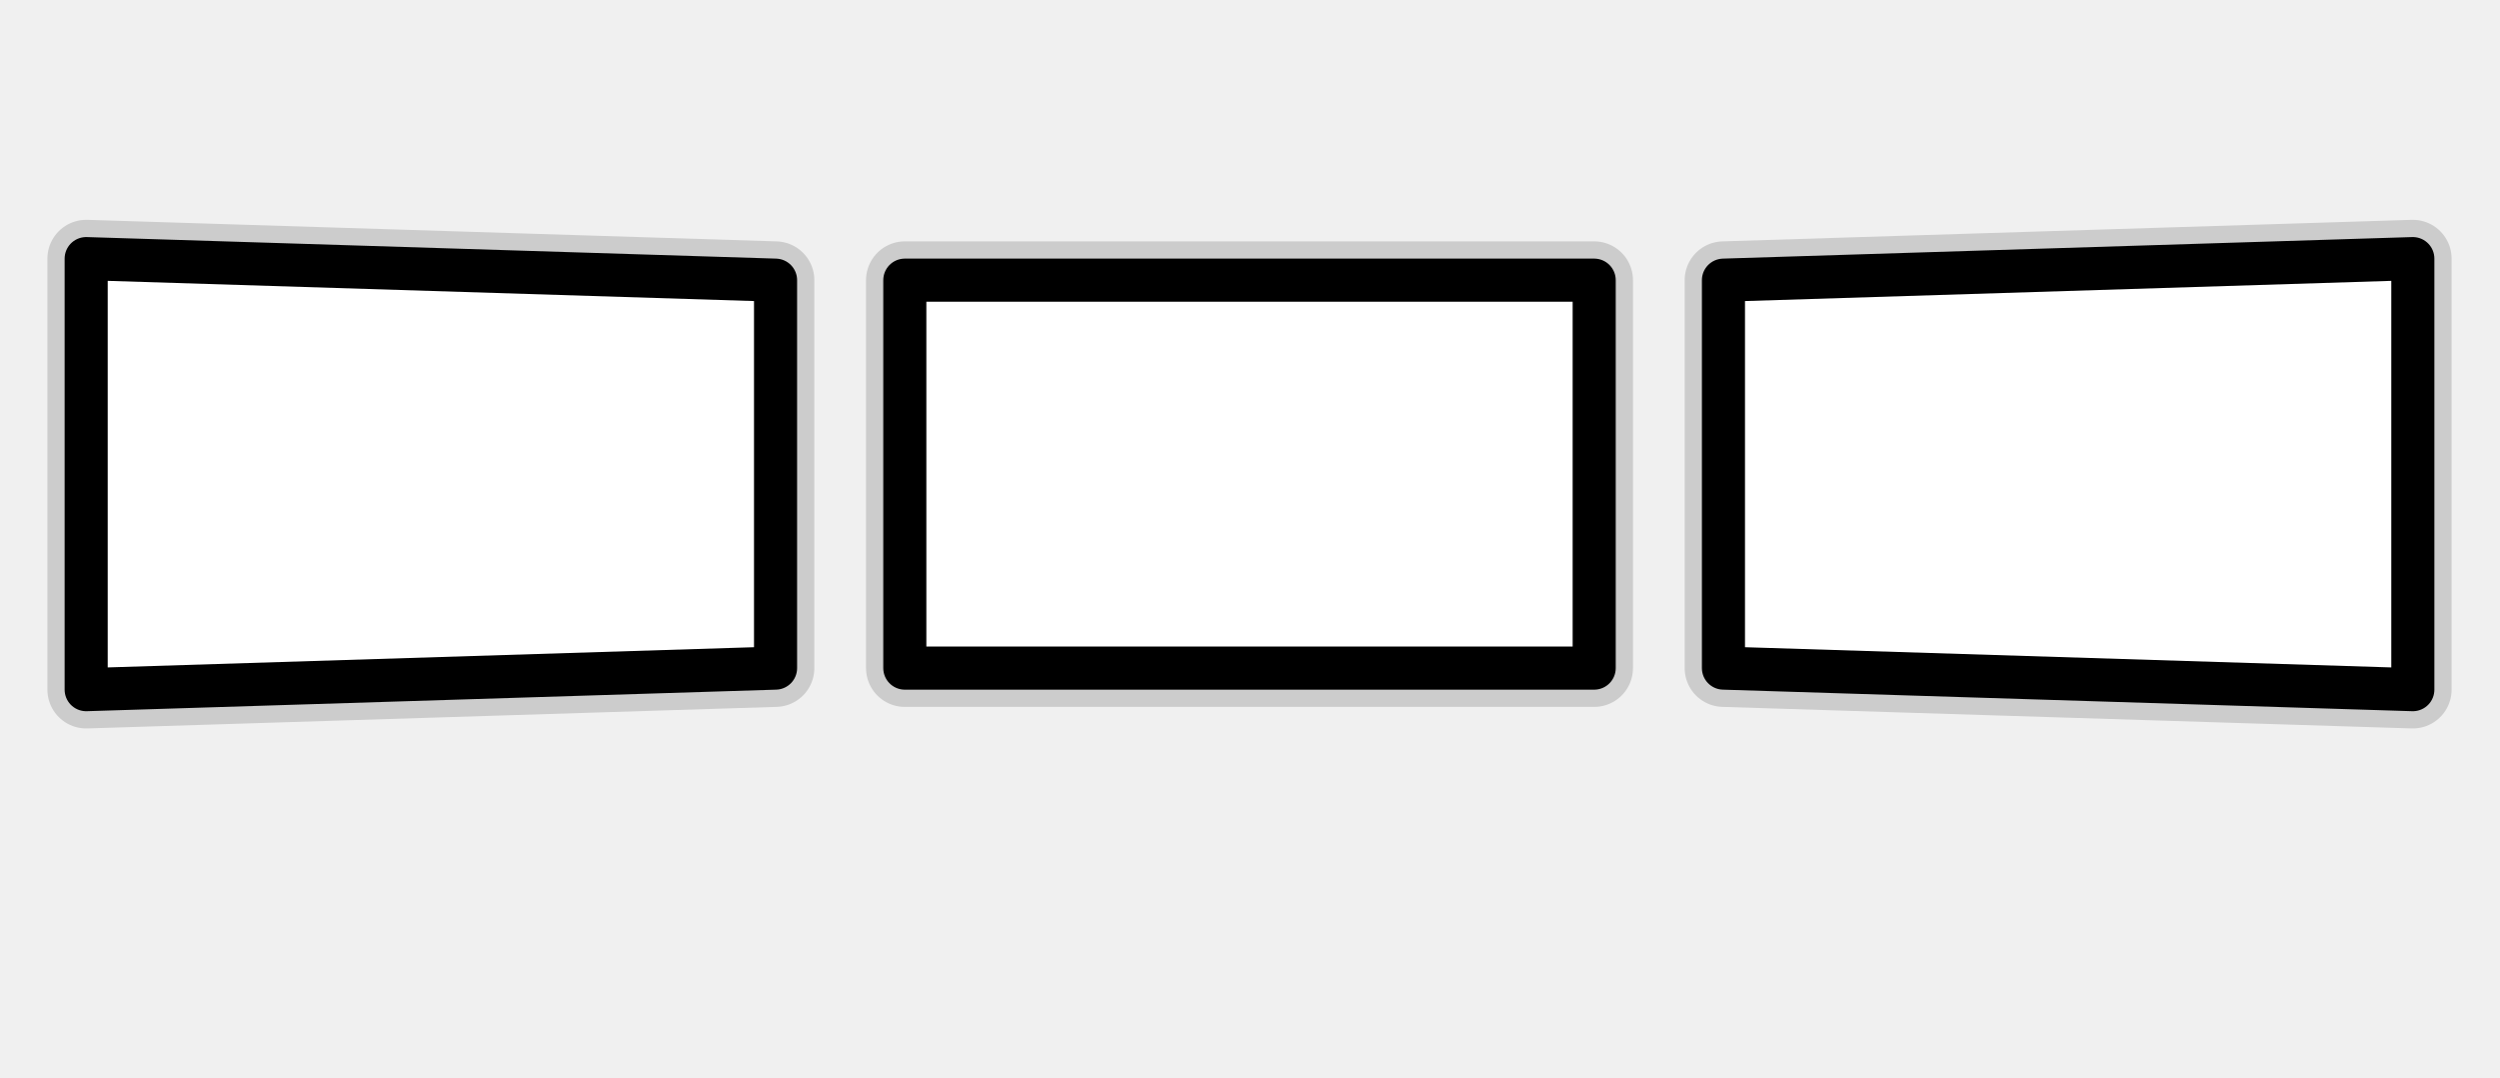
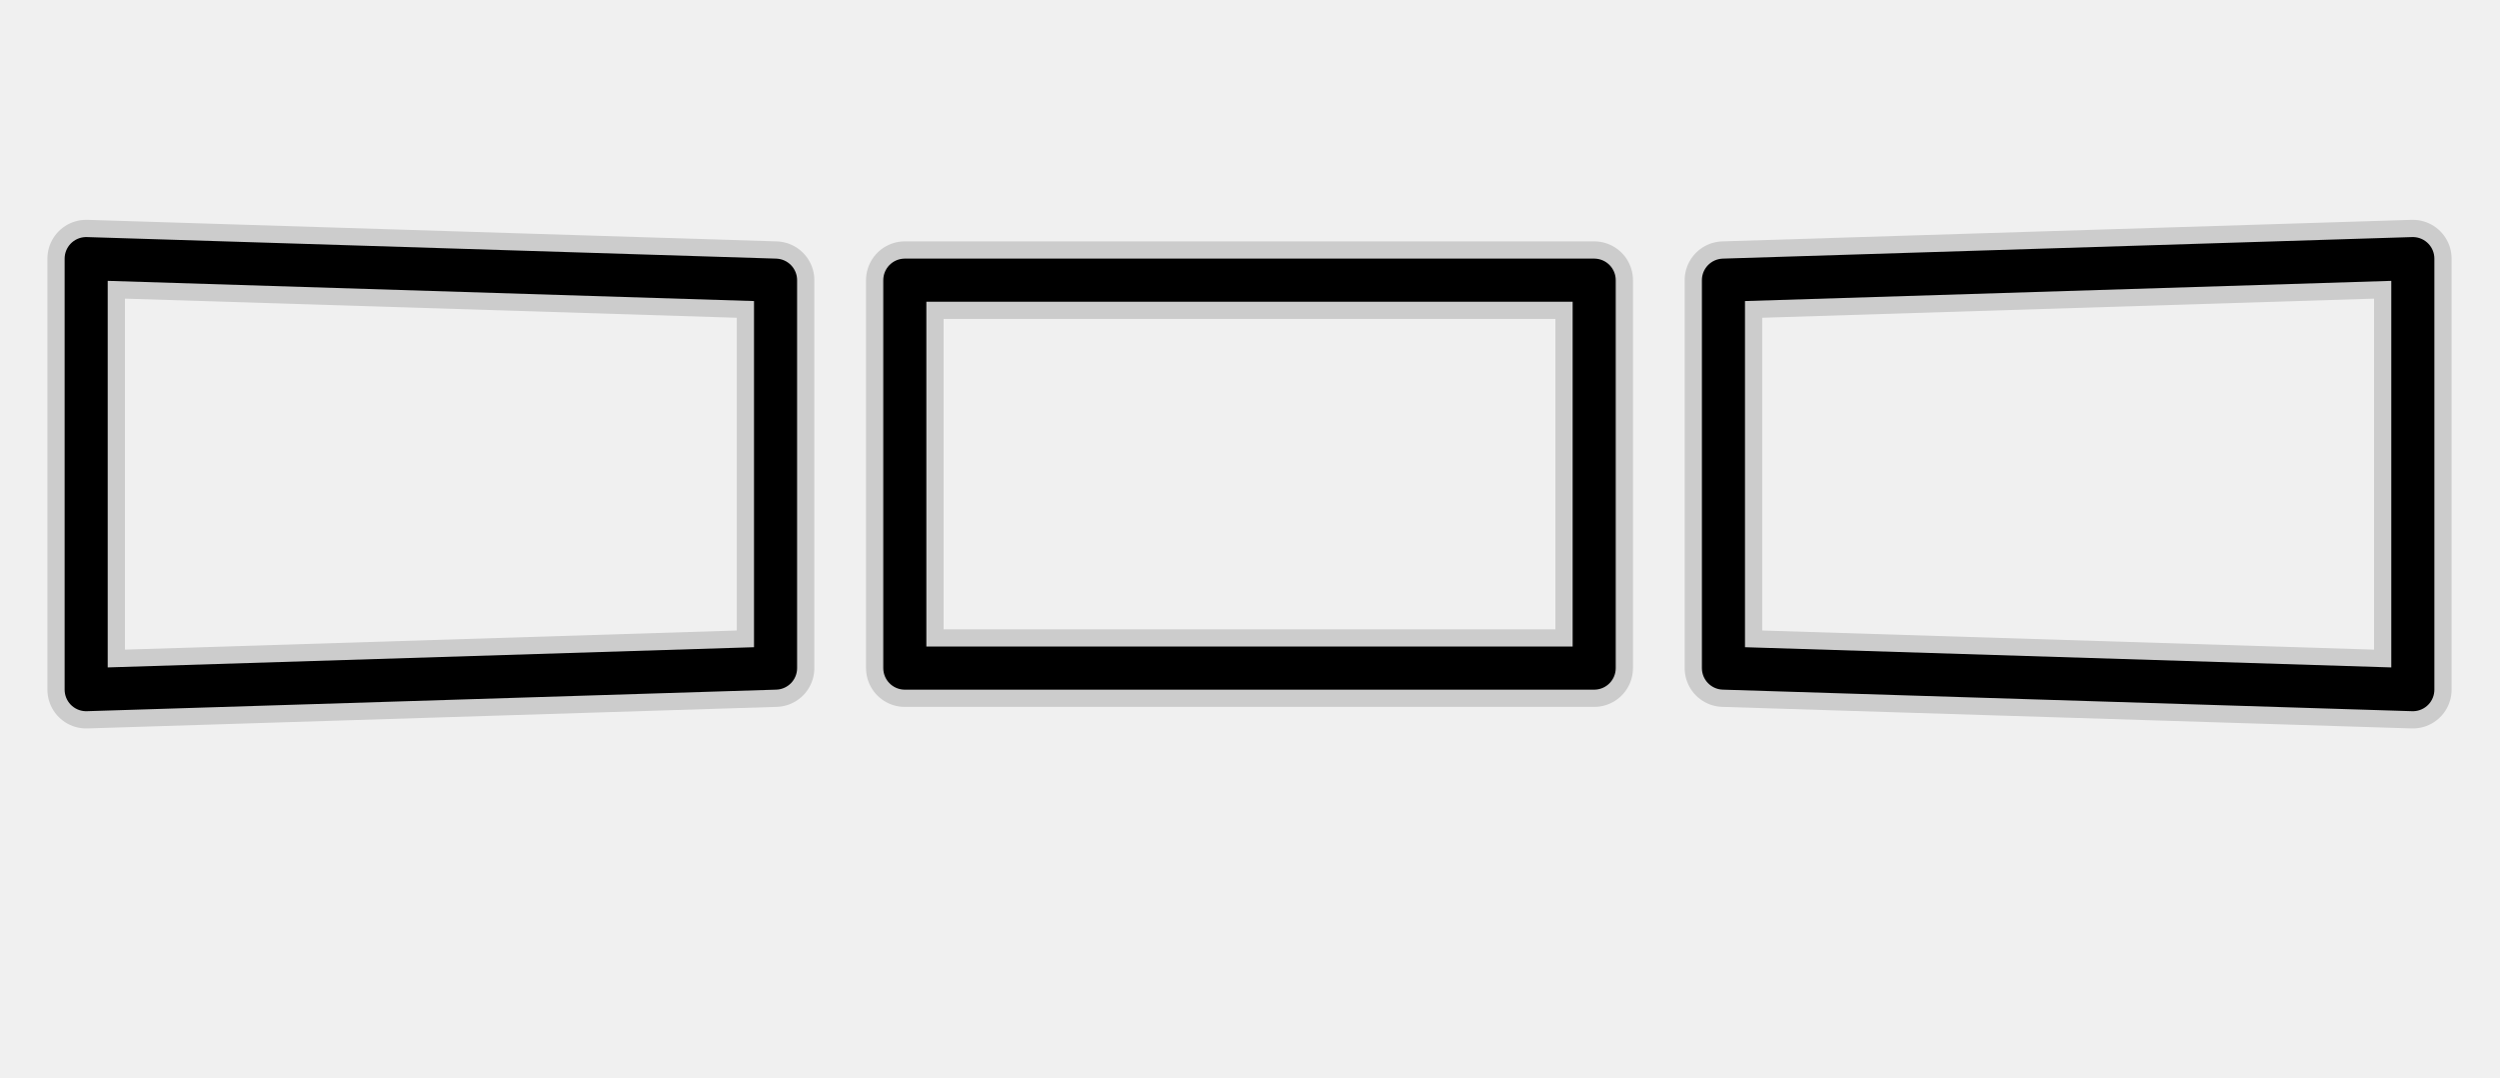
<svg xmlns="http://www.w3.org/2000/svg" xmlns:xlink="http://www.w3.org/1999/xlink" width="580px" height="250px" viewBox="0 0 580 250" fill="#ff0;">
  <defs>
-     <g id="monitors" fill="#fff" stroke-linejoin="round">
+     <g id="monitors" fill="none" stroke-linejoin="round">
      <g transform="translate(20 65)">
        <path d="M 0 -5 L 160 0 L 160 90 L 0 95 L 0 0 z" />
      </g>
      <g transform="translate(210 65)">
        <path d="M 0 0 H 160 V 90 H 0 V 0 z" />
      </g>
      <g transform="translate(400 65)">
        <g class="rotating-monitor" transform-origin="50 50">
          <path d="M 0 0 L 160 -5 L 160 95 L 0 90 L 0 0 z" />
        </g>
      </g>
    </g>
  </defs>
  <g stroke-width="18" stroke="#ccc">
    <use xlink:href="#monitors" />
  </g>
  <g stroke-width="10" stroke="#000">
    <use xlink:href="#monitors" />
  </g>
</svg>
